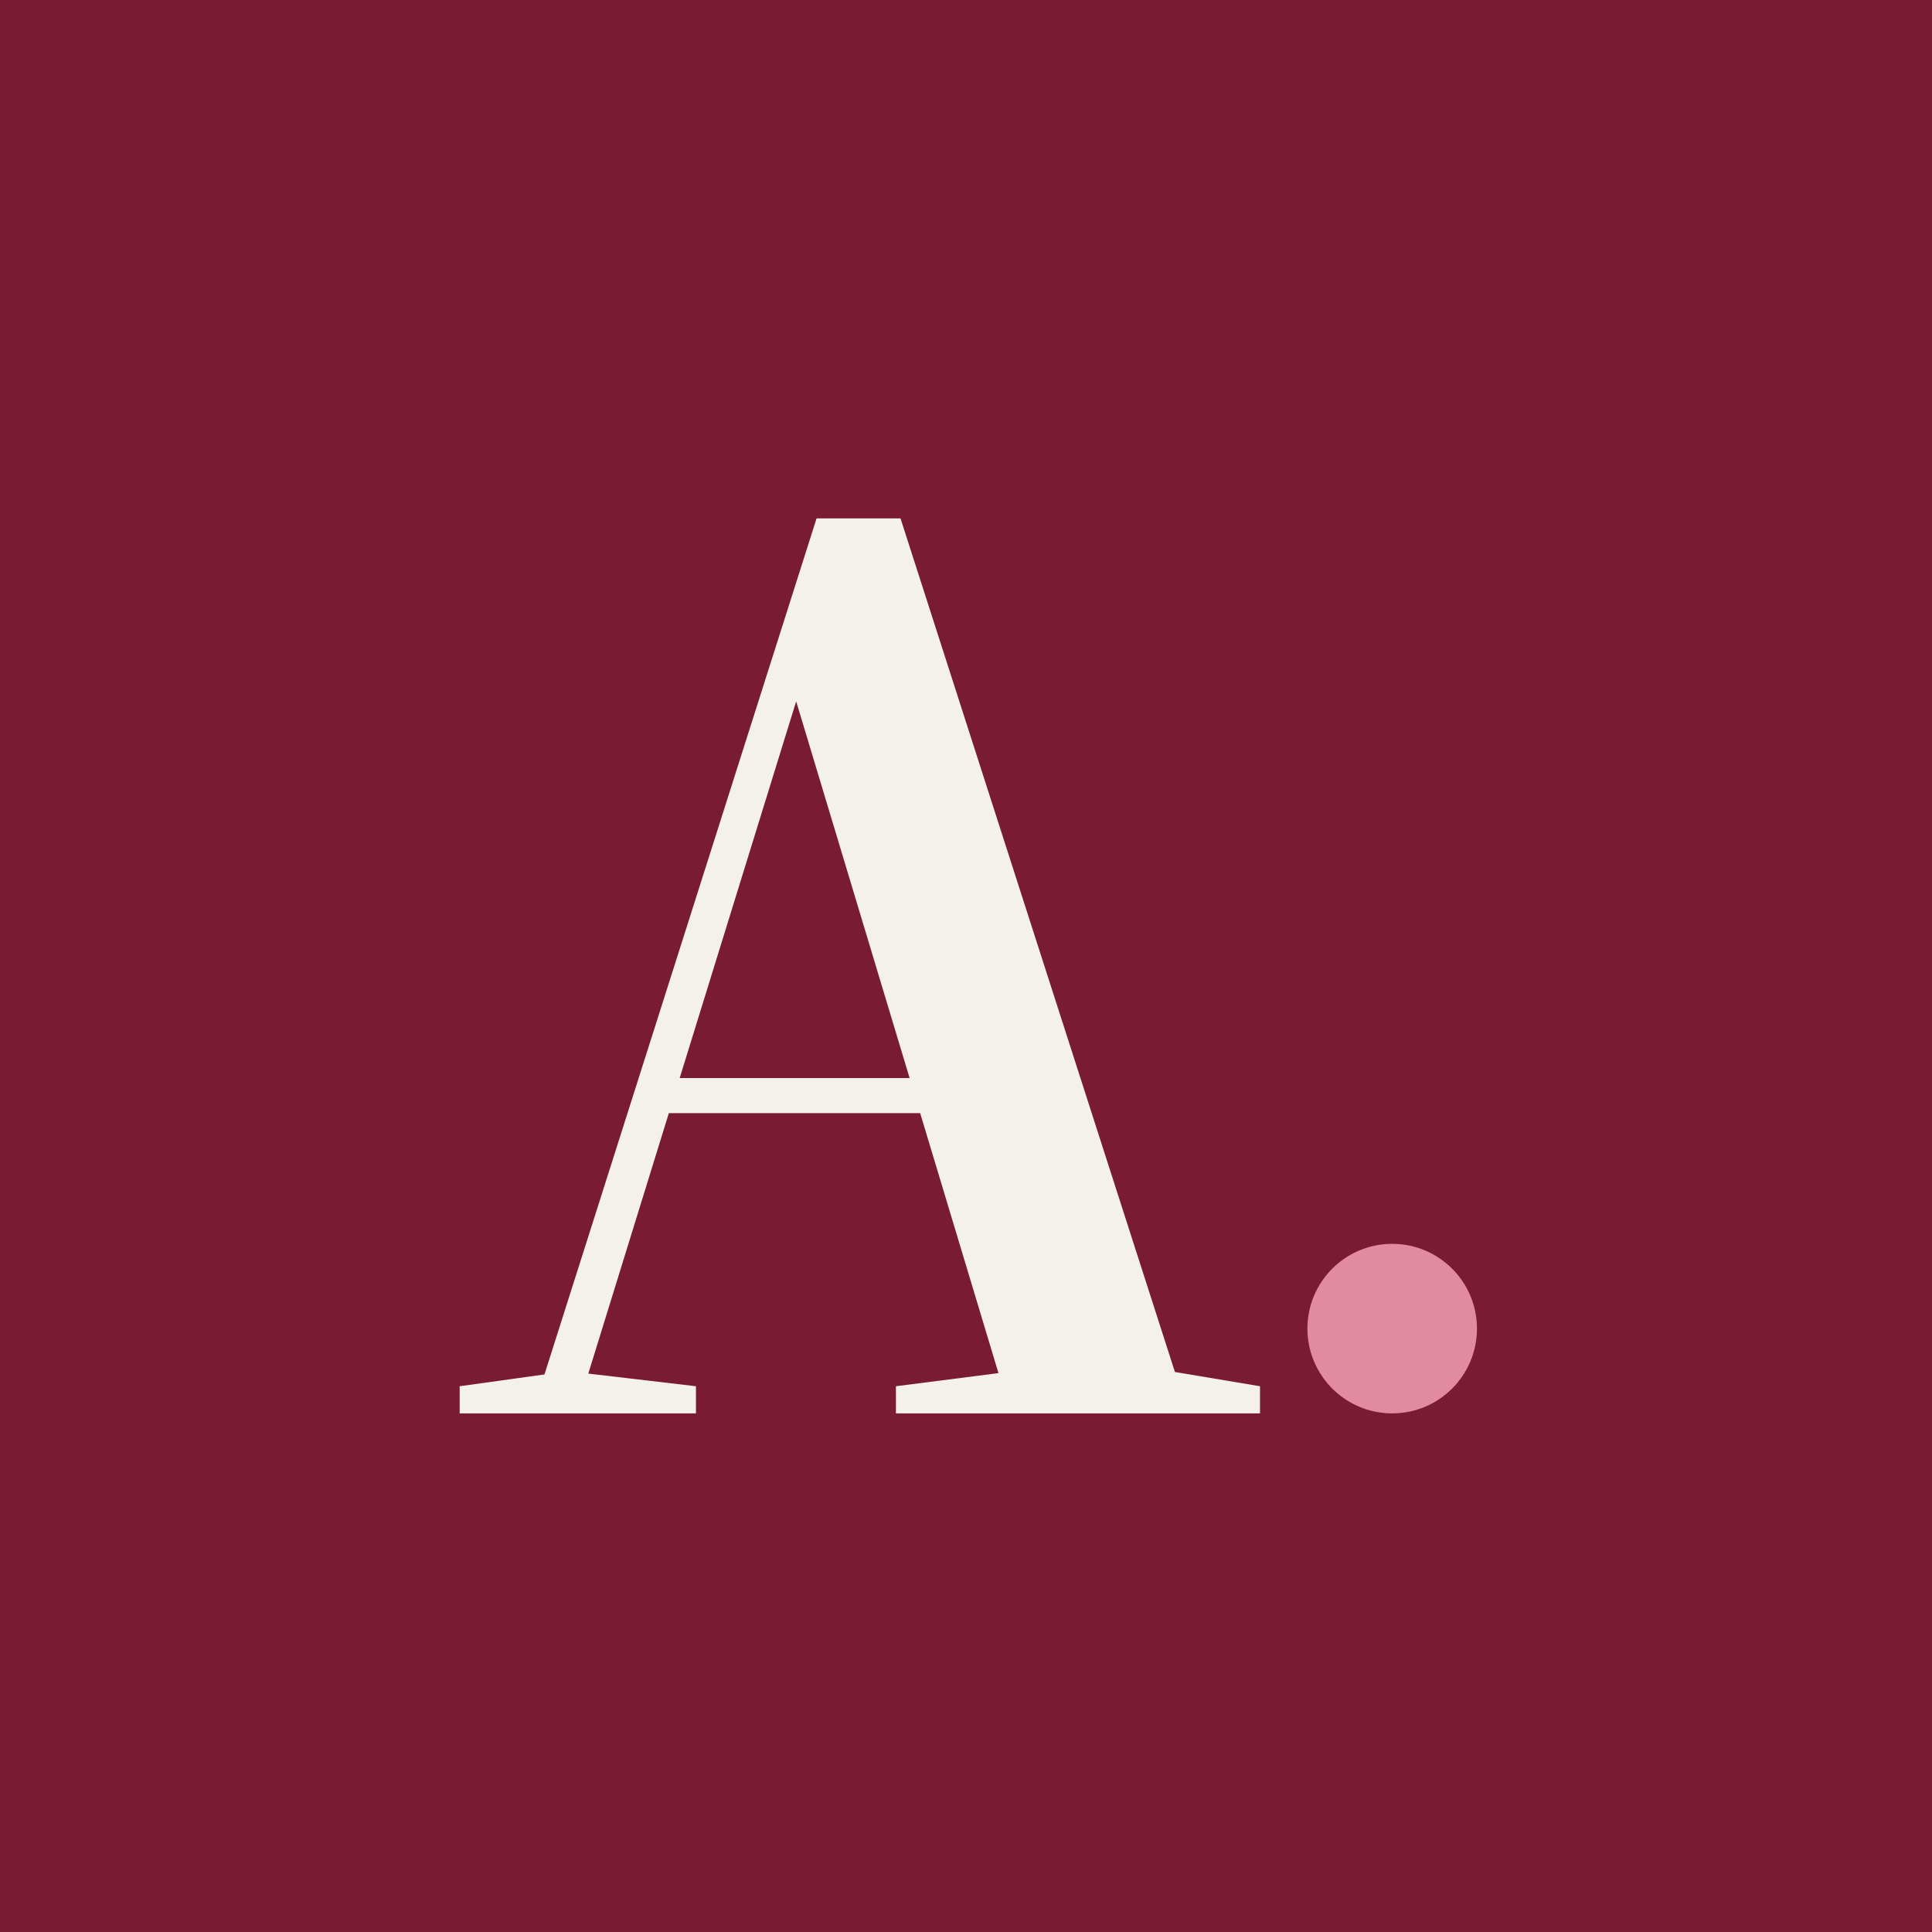
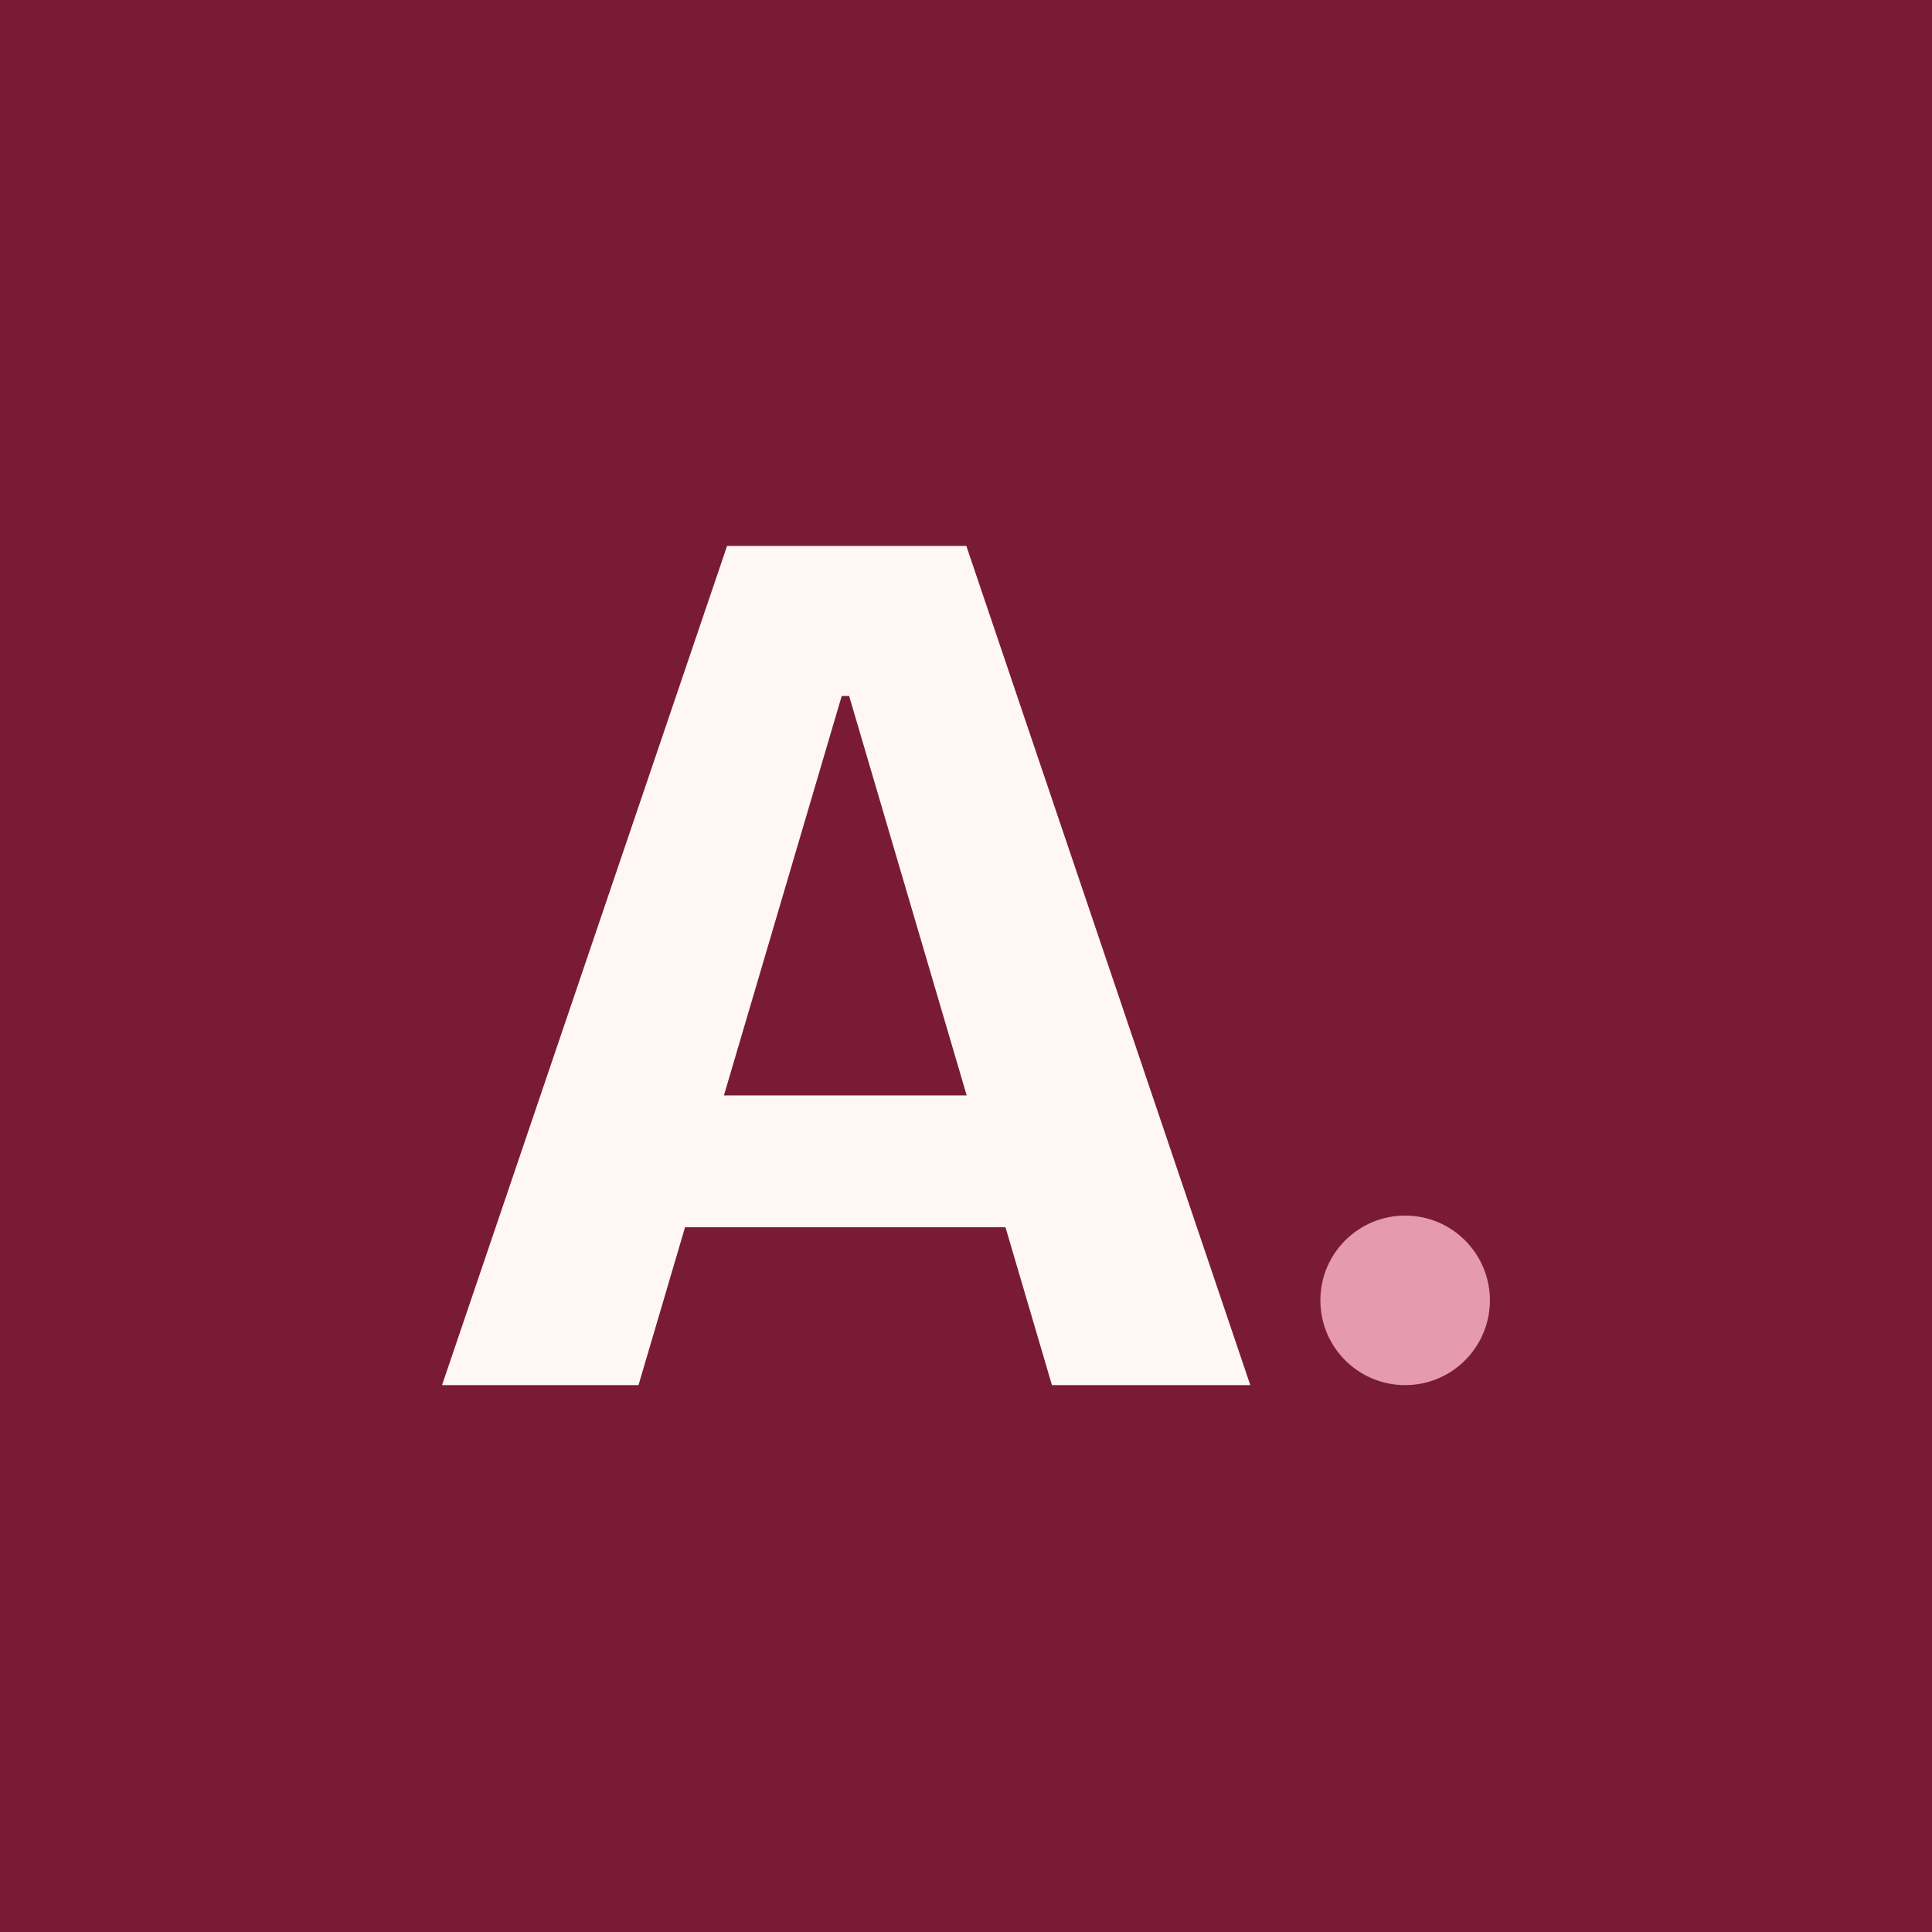
<svg xmlns="http://www.w3.org/2000/svg" viewBox="0 0 64 64">
  <rect width="64" height="64" fill="#7A1B36" />
  <g transform="translate(32 32) scale(0.78) translate(-32 -32)">
-     <path d="M12 0V20.152L83.848 30.152H102.291L187.431 20.152V0ZM65.772 0 276.987 664.506H339.316L552.937 0H421.038L253.203 557.368H270.684L266.684 544.33L98.367 0ZM155.063 222.912V248.987H420.924V222.912ZM335.899 0V20.152L445.975 34.228H522.228L606.228 20.152V0Z" transform="translate(9.81 51) scale(0.0572 -0.0572)" fill="#F4F1EA" />
-     <circle cx="50.1" cy="47.4" r="3.6" fill="#E38AA3" />
+     <path d="M5.333 0 229.501 660H417.665L640.998 0H485.001L325.499 542.002H319.666L159.831 0ZM126 124.168V227.833H537.832V124.168Z" transform="translate(9.46 49.8) scale(0.054 -0.054)" fill="#FFF8F2" />
+     <circle cx="50.65" cy="46.2" r="3.6" fill="#E59AAE" />
  </g>
</svg>
